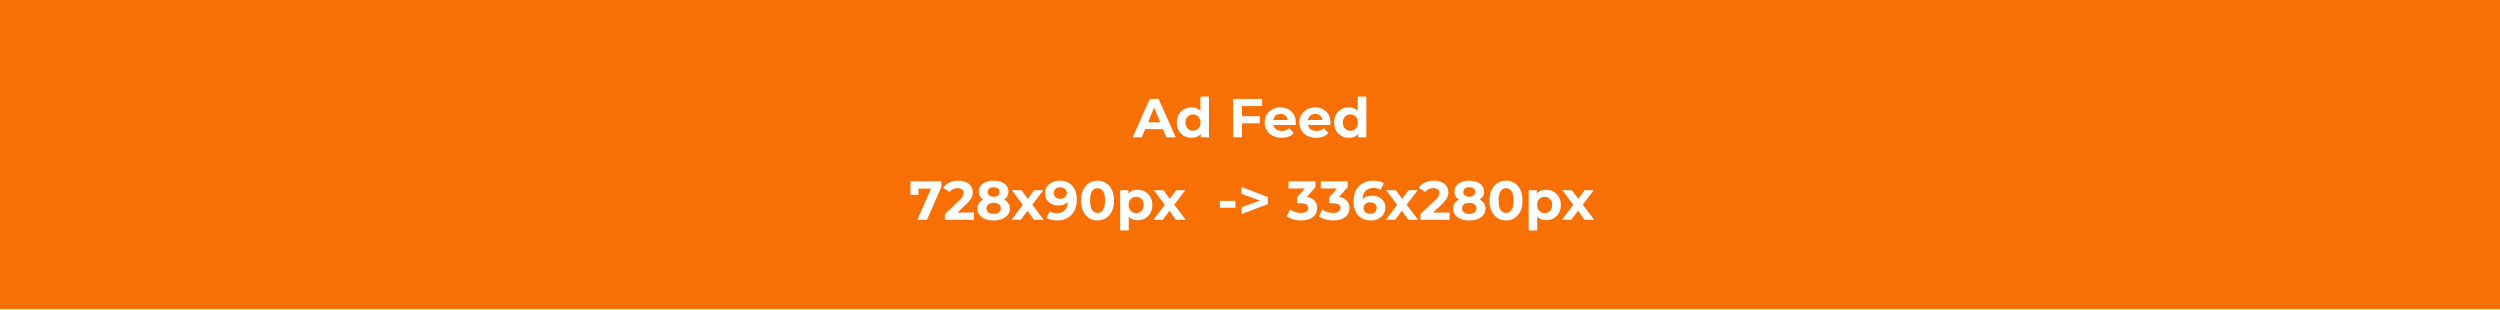
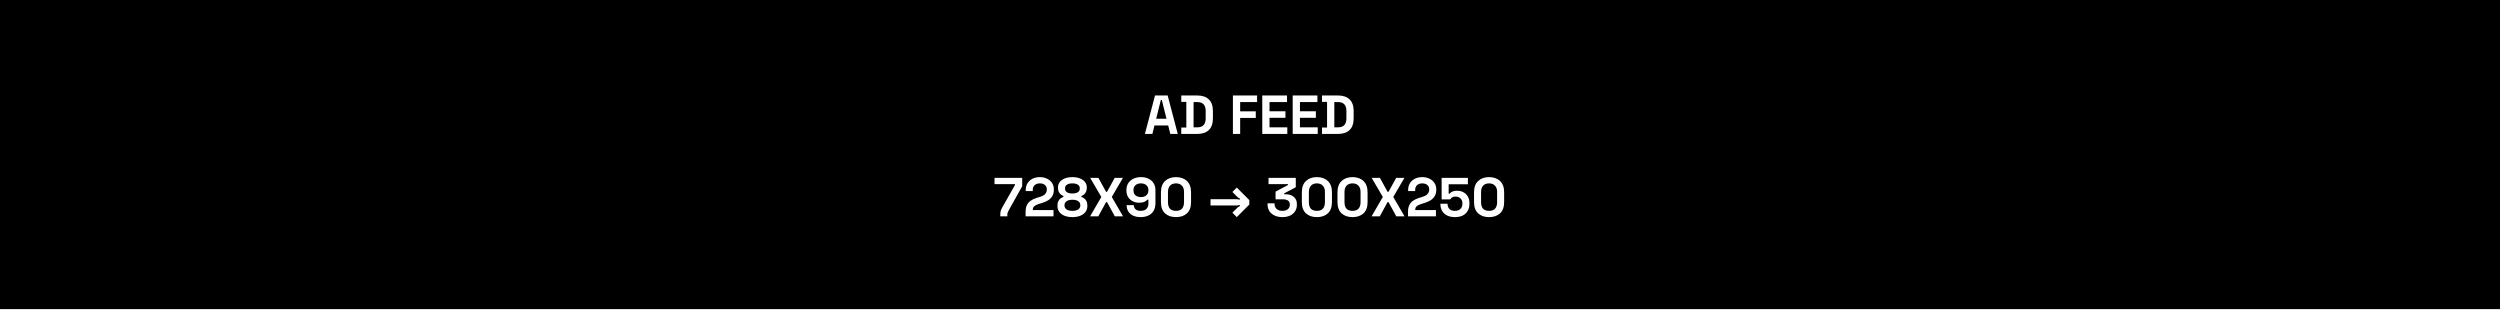
<svg xmlns="http://www.w3.org/2000/svg" width="728" height="90" viewBox="0 0 728 90" fill="none">
-   <g clip-path="url(#clip0_2601_15002)">
-     <path d="M728 0H0V90H728V0Z" fill="#F86F03" />
-     <path d="M329.825 40L334.817 28.8H337.377L342.385 40H339.665L335.569 30.112H336.593L332.481 40H329.825ZM332.321 37.6L333.009 35.632H338.769L339.473 37.6H332.321ZM346.989 40.128C346.178 40.128 345.447 39.947 344.797 39.584C344.146 39.211 343.629 38.693 343.245 38.032C342.871 37.371 342.685 36.592 342.685 35.696C342.685 34.789 342.871 34.005 343.245 33.344C343.629 32.683 344.146 32.171 344.797 31.808C345.447 31.445 346.178 31.264 346.989 31.264C347.714 31.264 348.349 31.424 348.893 31.744C349.437 32.064 349.858 32.549 350.157 33.2C350.455 33.851 350.605 34.683 350.605 35.696C350.605 36.699 350.461 37.531 350.173 38.192C349.885 38.843 349.469 39.328 348.925 39.648C348.391 39.968 347.746 40.128 346.989 40.128ZM347.421 38.08C347.826 38.08 348.194 37.984 348.525 37.792C348.855 37.6 349.117 37.328 349.309 36.976C349.511 36.613 349.613 36.187 349.613 35.696C349.613 35.195 349.511 34.768 349.309 34.416C349.117 34.064 348.855 33.792 348.525 33.6C348.194 33.408 347.826 33.312 347.421 33.312C347.005 33.312 346.631 33.408 346.301 33.6C345.97 33.792 345.703 34.064 345.501 34.416C345.309 34.768 345.213 35.195 345.213 35.696C345.213 36.187 345.309 36.613 345.501 36.976C345.703 37.328 345.97 37.6 346.301 37.792C346.631 37.984 347.005 38.08 347.421 38.08ZM349.677 40V38.24L349.725 35.68L349.565 33.136V28.128H352.061V40H349.677ZM361.478 33.84H366.854V35.92H361.478V33.84ZM361.67 40H359.078V28.8H367.542V30.88H361.67V40ZM373.19 40.128C372.208 40.128 371.344 39.936 370.598 39.552C369.862 39.168 369.291 38.645 368.886 37.984C368.48 37.312 368.278 36.549 368.278 35.696C368.278 34.832 368.475 34.069 368.87 33.408C369.275 32.736 369.824 32.213 370.518 31.84C371.211 31.456 371.995 31.264 372.87 31.264C373.712 31.264 374.47 31.445 375.142 31.808C375.824 32.16 376.363 32.672 376.758 33.344C377.152 34.005 377.35 34.8 377.35 35.728C377.35 35.824 377.344 35.936 377.334 36.064C377.323 36.181 377.312 36.293 377.302 36.4H370.31V34.944H375.99L375.03 35.376C375.03 34.928 374.939 34.539 374.758 34.208C374.576 33.877 374.326 33.621 374.006 33.44C373.686 33.248 373.312 33.152 372.886 33.152C372.459 33.152 372.08 33.248 371.75 33.44C371.43 33.621 371.179 33.883 370.998 34.224C370.816 34.555 370.726 34.949 370.726 35.408V35.792C370.726 36.261 370.827 36.677 371.03 37.04C371.243 37.392 371.536 37.664 371.91 37.856C372.294 38.037 372.742 38.128 373.254 38.128C373.712 38.128 374.112 38.059 374.454 37.92C374.806 37.781 375.126 37.573 375.414 37.296L376.742 38.736C376.347 39.184 375.851 39.531 375.254 39.776C374.656 40.011 373.968 40.128 373.19 40.128ZM383.283 40.128C382.302 40.128 381.438 39.936 380.691 39.552C379.955 39.168 379.385 38.645 378.979 37.984C378.574 37.312 378.371 36.549 378.371 35.696C378.371 34.832 378.569 34.069 378.963 33.408C379.369 32.736 379.918 32.213 380.611 31.84C381.305 31.456 382.089 31.264 382.963 31.264C383.806 31.264 384.563 31.445 385.235 31.808C385.918 32.16 386.457 32.672 386.851 33.344C387.246 34.005 387.443 34.8 387.443 35.728C387.443 35.824 387.438 35.936 387.427 36.064C387.417 36.181 387.406 36.293 387.395 36.4H380.403V34.944H386.083L385.123 35.376C385.123 34.928 385.033 34.539 384.851 34.208C384.67 33.877 384.419 33.621 384.099 33.44C383.779 33.248 383.406 33.152 382.979 33.152C382.553 33.152 382.174 33.248 381.843 33.44C381.523 33.621 381.273 33.883 381.091 34.224C380.91 34.555 380.819 34.949 380.819 35.408V35.792C380.819 36.261 380.921 36.677 381.123 37.04C381.337 37.392 381.63 37.664 382.003 37.856C382.387 38.037 382.835 38.128 383.347 38.128C383.806 38.128 384.206 38.059 384.547 37.92C384.899 37.781 385.219 37.573 385.507 37.296L386.835 38.736C386.441 39.184 385.945 39.531 385.347 39.776C384.75 40.011 384.062 40.128 383.283 40.128ZM392.801 40.128C391.99 40.128 391.26 39.947 390.609 39.584C389.958 39.211 389.441 38.693 389.057 38.032C388.684 37.371 388.497 36.592 388.497 35.696C388.497 34.789 388.684 34.005 389.057 33.344C389.441 32.683 389.958 32.171 390.609 31.808C391.26 31.445 391.99 31.264 392.801 31.264C393.526 31.264 394.161 31.424 394.705 31.744C395.249 32.064 395.67 32.549 395.969 33.2C396.268 33.851 396.417 34.683 396.417 35.696C396.417 36.699 396.273 37.531 395.985 38.192C395.697 38.843 395.281 39.328 394.737 39.648C394.204 39.968 393.558 40.128 392.801 40.128ZM393.233 38.08C393.638 38.08 394.006 37.984 394.337 37.792C394.668 37.6 394.929 37.328 395.121 36.976C395.324 36.613 395.425 36.187 395.425 35.696C395.425 35.195 395.324 34.768 395.121 34.416C394.929 34.064 394.668 33.792 394.337 33.6C394.006 33.408 393.638 33.312 393.233 33.312C392.817 33.312 392.444 33.408 392.113 33.6C391.782 33.792 391.516 34.064 391.313 34.416C391.121 34.768 391.025 35.195 391.025 35.696C391.025 36.187 391.121 36.613 391.313 36.976C391.516 37.328 391.782 37.6 392.113 37.792C392.444 37.984 392.817 38.08 393.233 38.08ZM395.489 40V38.24L395.537 35.68L395.377 33.136V28.128H397.873V40H395.489ZM267.127 64L271.639 53.792L272.311 54.912H266.279L267.431 53.696V56.736H265.127V52.8H274.103V54.48L269.943 64H267.127ZM275.161 64V62.32L279.481 58.24C279.822 57.931 280.073 57.653 280.233 57.408C280.393 57.163 280.499 56.939 280.553 56.736C280.617 56.533 280.649 56.347 280.649 56.176C280.649 55.728 280.494 55.387 280.185 55.152C279.886 54.907 279.443 54.784 278.857 54.784C278.387 54.784 277.95 54.875 277.545 55.056C277.15 55.237 276.814 55.52 276.537 55.904L274.649 54.688C275.075 54.048 275.673 53.541 276.441 53.168C277.209 52.795 278.094 52.608 279.097 52.608C279.929 52.608 280.654 52.747 281.273 53.024C281.902 53.291 282.387 53.669 282.729 54.16C283.081 54.651 283.257 55.237 283.257 55.92C283.257 56.283 283.209 56.645 283.113 57.008C283.027 57.36 282.846 57.733 282.569 58.128C282.302 58.523 281.907 58.965 281.385 59.456L277.801 62.832L277.305 61.888H283.625V64H275.161ZM289.334 64.192C288.396 64.192 287.574 64.053 286.87 63.776C286.166 63.488 285.617 63.088 285.222 62.576C284.828 62.053 284.63 61.445 284.63 60.752C284.63 60.059 284.822 59.472 285.206 58.992C285.601 58.501 286.15 58.133 286.854 57.888C287.558 57.632 288.385 57.504 289.334 57.504C290.294 57.504 291.126 57.632 291.83 57.888C292.545 58.133 293.094 58.501 293.478 58.992C293.873 59.472 294.07 60.059 294.07 60.752C294.07 61.445 293.873 62.053 293.478 62.576C293.084 63.088 292.529 63.488 291.814 63.776C291.11 64.053 290.284 64.192 289.334 64.192ZM289.334 62.288C289.985 62.288 290.497 62.144 290.87 61.856C291.254 61.568 291.446 61.173 291.446 60.672C291.446 60.171 291.254 59.781 290.87 59.504C290.497 59.216 289.985 59.072 289.334 59.072C288.694 59.072 288.188 59.216 287.814 59.504C287.441 59.781 287.254 60.171 287.254 60.672C287.254 61.173 287.441 61.568 287.814 61.856C288.188 62.144 288.694 62.288 289.334 62.288ZM289.334 58.816C288.47 58.816 287.713 58.699 287.062 58.464C286.422 58.229 285.921 57.888 285.558 57.44C285.206 56.981 285.03 56.437 285.03 55.808C285.03 55.147 285.212 54.581 285.574 54.112C285.937 53.632 286.444 53.264 287.094 53.008C287.745 52.741 288.492 52.608 289.334 52.608C290.198 52.608 290.95 52.741 291.59 53.008C292.241 53.264 292.748 53.632 293.11 54.112C293.484 54.581 293.67 55.147 293.67 55.808C293.67 56.437 293.489 56.981 293.126 57.44C292.774 57.888 292.273 58.229 291.622 58.464C290.972 58.699 290.209 58.816 289.334 58.816ZM289.334 57.296C289.878 57.296 290.305 57.173 290.614 56.928C290.934 56.683 291.094 56.347 291.094 55.92C291.094 55.472 290.929 55.125 290.598 54.88C290.278 54.635 289.857 54.512 289.334 54.512C288.822 54.512 288.406 54.635 288.086 54.88C287.766 55.125 287.606 55.472 287.606 55.92C287.606 56.347 287.761 56.683 288.07 56.928C288.38 57.173 288.801 57.296 289.334 57.296ZM294.541 64L298.397 58.944L298.349 60.32L294.653 55.392H297.453L299.789 58.608L298.733 58.64L301.149 55.392H303.805L300.093 60.272V58.928L303.933 64H301.101L298.653 60.576L299.693 60.72L297.261 64H294.541ZM308.552 52.608C309.587 52.608 310.478 52.821 311.224 53.248C311.971 53.675 312.547 54.299 312.952 55.12C313.358 55.931 313.56 56.944 313.56 58.16C313.56 59.451 313.315 60.544 312.824 61.44C312.344 62.336 311.678 63.019 310.824 63.488C309.971 63.957 308.979 64.192 307.848 64.192C307.262 64.192 306.696 64.128 306.152 64C305.608 63.872 305.139 63.68 304.744 63.424L305.704 61.52C306.014 61.733 306.344 61.883 306.696 61.968C307.048 62.043 307.416 62.08 307.8 62.08C308.76 62.08 309.523 61.787 310.088 61.2C310.664 60.613 310.952 59.744 310.952 58.592C310.952 58.4 310.947 58.187 310.936 57.952C310.926 57.717 310.899 57.483 310.856 57.248L311.56 57.92C311.379 58.336 311.123 58.688 310.792 58.976C310.462 59.253 310.078 59.467 309.64 59.616C309.203 59.755 308.712 59.824 308.168 59.824C307.454 59.824 306.803 59.68 306.216 59.392C305.64 59.104 305.176 58.699 304.824 58.176C304.483 57.653 304.312 57.04 304.312 56.336C304.312 55.568 304.499 54.907 304.872 54.352C305.256 53.797 305.768 53.371 306.408 53.072C307.059 52.763 307.774 52.608 308.552 52.608ZM308.712 54.544C308.339 54.544 308.014 54.613 307.736 54.752C307.459 54.88 307.24 55.072 307.08 55.328C306.92 55.573 306.84 55.867 306.84 56.208C306.84 56.72 307.011 57.131 307.352 57.44C307.704 57.739 308.168 57.888 308.744 57.888C309.118 57.888 309.448 57.819 309.736 57.68C310.035 57.531 310.264 57.328 310.424 57.072C310.584 56.816 310.664 56.528 310.664 56.208C310.664 55.888 310.584 55.605 310.424 55.36C310.275 55.104 310.056 54.907 309.768 54.768C309.48 54.619 309.128 54.544 308.712 54.544ZM319.604 64.192C318.686 64.192 317.865 63.968 317.14 63.52C316.414 63.061 315.844 62.4 315.428 61.536C315.012 60.672 314.804 59.627 314.804 58.4C314.804 57.173 315.012 56.128 315.428 55.264C315.844 54.4 316.414 53.744 317.14 53.296C317.865 52.837 318.686 52.608 319.604 52.608C320.532 52.608 321.353 52.837 322.068 53.296C322.793 53.744 323.364 54.4 323.78 55.264C324.196 56.128 324.404 57.173 324.404 58.4C324.404 59.627 324.196 60.672 323.78 61.536C323.364 62.4 322.793 63.061 322.068 63.52C321.353 63.968 320.532 64.192 319.604 64.192ZM319.604 62C320.041 62 320.42 61.877 320.74 61.632C321.07 61.387 321.326 60.997 321.508 60.464C321.7 59.931 321.796 59.243 321.796 58.4C321.796 57.557 321.7 56.869 321.508 56.336C321.326 55.803 321.07 55.413 320.74 55.168C320.42 54.923 320.041 54.8 319.604 54.8C319.177 54.8 318.798 54.923 318.468 55.168C318.148 55.413 317.892 55.803 317.7 56.336C317.518 56.869 317.428 57.557 317.428 58.4C317.428 59.243 317.518 59.931 317.7 60.464C317.892 60.997 318.148 61.387 318.468 61.632C318.798 61.877 319.177 62 319.604 62ZM331.279 64.128C330.554 64.128 329.919 63.968 329.375 63.648C328.831 63.328 328.404 62.843 328.095 62.192C327.796 61.531 327.647 60.699 327.647 59.696C327.647 58.683 327.791 57.851 328.079 57.2C328.367 56.549 328.783 56.064 329.327 55.744C329.871 55.424 330.522 55.264 331.279 55.264C332.09 55.264 332.815 55.451 333.455 55.824C334.106 56.187 334.618 56.699 334.991 57.36C335.375 58.021 335.567 58.8 335.567 59.696C335.567 60.603 335.375 61.387 334.991 62.048C334.618 62.709 334.106 63.221 333.455 63.584C332.815 63.947 332.09 64.128 331.279 64.128ZM326.191 67.104V55.392H328.575V57.152L328.527 59.712L328.687 62.256V67.104H326.191ZM330.847 62.08C331.263 62.08 331.631 61.984 331.951 61.792C332.282 61.6 332.543 61.328 332.735 60.976C332.938 60.613 333.039 60.187 333.039 59.696C333.039 59.195 332.938 58.768 332.735 58.416C332.543 58.064 332.282 57.792 331.951 57.6C331.631 57.408 331.263 57.312 330.847 57.312C330.431 57.312 330.058 57.408 329.727 57.6C329.396 57.792 329.135 58.064 328.943 58.416C328.751 58.768 328.655 59.195 328.655 59.696C328.655 60.187 328.751 60.613 328.943 60.976C329.135 61.328 329.396 61.6 329.727 61.792C330.058 61.984 330.431 62.08 330.847 62.08ZM335.884 64L339.74 58.944L339.692 60.32L335.996 55.392H338.796L341.132 58.608L340.076 58.64L342.492 55.392H345.148L341.436 60.272V58.928L345.276 64H342.444L339.996 60.576L341.036 60.72L338.604 64H335.884ZM355.23 60.496V58.496H359.758V60.496H355.23ZM361.562 62.336V60.336L368.426 57.84V58.96L361.562 56.464V54.464L369.178 57.36V59.44L361.562 62.336ZM378.936 64.192C378.157 64.192 377.384 64.091 376.616 63.888C375.848 63.675 375.197 63.376 374.664 62.992L375.672 61.008C376.098 61.317 376.594 61.563 377.16 61.744C377.725 61.925 378.296 62.016 378.872 62.016C379.522 62.016 380.034 61.888 380.408 61.632C380.781 61.376 380.968 61.024 380.968 60.576C380.968 60.149 380.802 59.813 380.472 59.568C380.141 59.323 379.608 59.2 378.872 59.2H377.688V57.488L380.808 53.952L381.096 54.88H375.224V52.8H383.064V54.48L379.96 58.016L378.648 57.264H379.4C380.776 57.264 381.816 57.573 382.52 58.192C383.224 58.811 383.576 59.605 383.576 60.576C383.576 61.205 383.41 61.797 383.08 62.352C382.749 62.896 382.242 63.339 381.56 63.68C380.877 64.021 380.002 64.192 378.936 64.192ZM388.326 64.192C387.548 64.192 386.774 64.091 386.006 63.888C385.238 63.675 384.588 63.376 384.054 62.992L385.062 61.008C385.489 61.317 385.985 61.563 386.55 61.744C387.116 61.925 387.686 62.016 388.262 62.016C388.913 62.016 389.425 61.888 389.798 61.632C390.172 61.376 390.358 61.024 390.358 60.576C390.358 60.149 390.193 59.813 389.862 59.568C389.532 59.323 388.998 59.2 388.262 59.2H387.078V57.488L390.198 53.952L390.486 54.88H384.614V52.8H392.454V54.48L389.35 58.016L388.038 57.264H388.79C390.166 57.264 391.206 57.573 391.91 58.192C392.614 58.811 392.966 59.605 392.966 60.576C392.966 61.205 392.801 61.797 392.47 62.352C392.14 62.896 391.633 63.339 390.95 63.68C390.268 64.021 389.393 64.192 388.326 64.192ZM399.171 64.192C398.147 64.192 397.256 63.979 396.499 63.552C395.752 63.125 395.176 62.501 394.771 61.68C394.366 60.859 394.163 59.845 394.163 58.64C394.163 57.349 394.403 56.256 394.883 55.36C395.374 54.464 396.046 53.781 396.899 53.312C397.763 52.843 398.755 52.608 399.875 52.608C400.472 52.608 401.043 52.672 401.587 52.8C402.131 52.928 402.6 53.12 402.995 53.376L402.035 55.28C401.726 55.067 401.395 54.923 401.043 54.848C400.691 54.763 400.323 54.72 399.939 54.72C398.968 54.72 398.2 55.013 397.635 55.6C397.07 56.187 396.787 57.056 396.787 58.208C396.787 58.4 396.787 58.613 396.787 58.848C396.798 59.083 396.83 59.317 396.883 59.552L396.163 58.88C396.366 58.464 396.627 58.117 396.947 57.84C397.267 57.552 397.646 57.339 398.083 57.2C398.531 57.051 399.022 56.976 399.555 56.976C400.28 56.976 400.931 57.12 401.507 57.408C402.083 57.696 402.542 58.101 402.883 58.624C403.235 59.147 403.411 59.76 403.411 60.464C403.411 61.221 403.219 61.883 402.835 62.448C402.462 63.003 401.955 63.435 401.315 63.744C400.686 64.043 399.971 64.192 399.171 64.192ZM399.027 62.256C399.39 62.256 399.71 62.192 399.987 62.064C400.275 61.925 400.499 61.728 400.659 61.472C400.819 61.216 400.899 60.923 400.899 60.592C400.899 60.08 400.723 59.675 400.371 59.376C400.03 59.067 399.571 58.912 398.995 58.912C398.611 58.912 398.275 58.987 397.987 59.136C397.699 59.275 397.47 59.472 397.299 59.728C397.139 59.973 397.059 60.261 397.059 60.592C397.059 60.912 397.139 61.2 397.299 61.456C397.459 61.701 397.683 61.899 397.971 62.048C398.259 62.187 398.611 62.256 399.027 62.256ZM403.556 64L407.412 58.944L407.364 60.32L403.668 55.392H406.468L408.804 58.608L407.748 58.64L410.164 55.392H412.82L409.108 60.272V58.928L412.948 64H410.116L407.668 60.576L408.708 60.72L406.276 64H403.556ZM413.661 64V62.32L417.981 58.24C418.322 57.931 418.573 57.653 418.733 57.408C418.893 57.163 418.999 56.939 419.053 56.736C419.117 56.533 419.149 56.347 419.149 56.176C419.149 55.728 418.994 55.387 418.685 55.152C418.386 54.907 417.943 54.784 417.357 54.784C416.887 54.784 416.45 54.875 416.045 55.056C415.65 55.237 415.314 55.52 415.037 55.904L413.149 54.688C413.575 54.048 414.173 53.541 414.941 53.168C415.709 52.795 416.594 52.608 417.597 52.608C418.429 52.608 419.154 52.747 419.773 53.024C420.402 53.291 420.887 53.669 421.229 54.16C421.581 54.651 421.757 55.237 421.757 55.92C421.757 56.283 421.709 56.645 421.613 57.008C421.527 57.36 421.346 57.733 421.069 58.128C420.802 58.523 420.407 58.965 419.885 59.456L416.301 62.832L415.805 61.888H422.125V64H413.661ZM427.834 64.192C426.896 64.192 426.074 64.053 425.37 63.776C424.666 63.488 424.117 63.088 423.722 62.576C423.328 62.053 423.13 61.445 423.13 60.752C423.13 60.059 423.322 59.472 423.706 58.992C424.101 58.501 424.65 58.133 425.354 57.888C426.058 57.632 426.885 57.504 427.834 57.504C428.794 57.504 429.626 57.632 430.33 57.888C431.045 58.133 431.594 58.501 431.978 58.992C432.373 59.472 432.57 60.059 432.57 60.752C432.57 61.445 432.373 62.053 431.978 62.576C431.584 63.088 431.029 63.488 430.314 63.776C429.61 64.053 428.784 64.192 427.834 64.192ZM427.834 62.288C428.485 62.288 428.997 62.144 429.37 61.856C429.754 61.568 429.946 61.173 429.946 60.672C429.946 60.171 429.754 59.781 429.37 59.504C428.997 59.216 428.485 59.072 427.834 59.072C427.194 59.072 426.688 59.216 426.314 59.504C425.941 59.781 425.754 60.171 425.754 60.672C425.754 61.173 425.941 61.568 426.314 61.856C426.688 62.144 427.194 62.288 427.834 62.288ZM427.834 58.816C426.97 58.816 426.213 58.699 425.562 58.464C424.922 58.229 424.421 57.888 424.058 57.44C423.706 56.981 423.53 56.437 423.53 55.808C423.53 55.147 423.712 54.581 424.074 54.112C424.437 53.632 424.944 53.264 425.594 53.008C426.245 52.741 426.992 52.608 427.834 52.608C428.698 52.608 429.45 52.741 430.09 53.008C430.741 53.264 431.248 53.632 431.61 54.112C431.984 54.581 432.17 55.147 432.17 55.808C432.17 56.437 431.989 56.981 431.626 57.44C431.274 57.888 430.773 58.229 430.122 58.464C429.472 58.699 428.709 58.816 427.834 58.816ZM427.834 57.296C428.378 57.296 428.805 57.173 429.114 56.928C429.434 56.683 429.594 56.347 429.594 55.92C429.594 55.472 429.429 55.125 429.098 54.88C428.778 54.635 428.357 54.512 427.834 54.512C427.322 54.512 426.906 54.635 426.586 54.88C426.266 55.125 426.106 55.472 426.106 55.92C426.106 56.347 426.261 56.683 426.57 56.928C426.88 57.173 427.301 57.296 427.834 57.296ZM438.557 64.192C437.639 64.192 436.818 63.968 436.093 63.52C435.367 63.061 434.797 62.4 434.381 61.536C433.965 60.672 433.757 59.627 433.757 58.4C433.757 57.173 433.965 56.128 434.381 55.264C434.797 54.4 435.367 53.744 436.093 53.296C436.818 52.837 437.639 52.608 438.557 52.608C439.485 52.608 440.306 52.837 441.021 53.296C441.746 53.744 442.317 54.4 442.733 55.264C443.149 56.128 443.357 57.173 443.357 58.4C443.357 59.627 443.149 60.672 442.733 61.536C442.317 62.4 441.746 63.061 441.021 63.52C440.306 63.968 439.485 64.192 438.557 64.192ZM438.557 62C438.994 62 439.373 61.877 439.693 61.632C440.023 61.387 440.279 60.997 440.461 60.464C440.653 59.931 440.749 59.243 440.749 58.4C440.749 57.557 440.653 56.869 440.461 56.336C440.279 55.803 440.023 55.413 439.693 55.168C439.373 54.923 438.994 54.8 438.557 54.8C438.13 54.8 437.751 54.923 437.421 55.168C437.101 55.413 436.845 55.803 436.653 56.336C436.471 56.869 436.381 57.557 436.381 58.4C436.381 59.243 436.471 59.931 436.653 60.464C436.845 60.997 437.101 61.387 437.421 61.632C437.751 61.877 438.13 62 438.557 62ZM450.232 64.128C449.507 64.128 448.872 63.968 448.328 63.648C447.784 63.328 447.358 62.843 447.048 62.192C446.75 61.531 446.6 60.699 446.6 59.696C446.6 58.683 446.744 57.851 447.032 57.2C447.32 56.549 447.736 56.064 448.28 55.744C448.824 55.424 449.475 55.264 450.232 55.264C451.043 55.264 451.768 55.451 452.408 55.824C453.059 56.187 453.571 56.699 453.944 57.36C454.328 58.021 454.52 58.8 454.52 59.696C454.52 60.603 454.328 61.387 453.944 62.048C453.571 62.709 453.059 63.221 452.408 63.584C451.768 63.947 451.043 64.128 450.232 64.128ZM445.144 67.104V55.392H447.528V57.152L447.48 59.712L447.64 62.256V67.104H445.144ZM449.8 62.08C450.216 62.08 450.584 61.984 450.904 61.792C451.235 61.6 451.496 61.328 451.688 60.976C451.891 60.613 451.992 60.187 451.992 59.696C451.992 59.195 451.891 58.768 451.688 58.416C451.496 58.064 451.235 57.792 450.904 57.6C450.584 57.408 450.216 57.312 449.8 57.312C449.384 57.312 449.011 57.408 448.68 57.6C448.35 57.792 448.088 58.064 447.896 58.416C447.704 58.768 447.608 59.195 447.608 59.696C447.608 60.187 447.704 60.613 447.896 60.976C448.088 61.328 448.35 61.6 448.68 61.792C449.011 61.984 449.384 62.08 449.8 62.08ZM454.837 64L458.693 58.944L458.645 60.32L454.949 55.392H457.749L460.085 58.608L459.029 58.64L461.445 55.392H464.101L460.389 60.272V58.928L464.229 64H461.397L458.949 60.576L459.989 60.72L457.557 64H454.837Z" fill="white" />
-   </g>
-   <defs>
-     <clipPath id="clip0_2601_15002">
-       <rect width="728" height="90" fill="white" />
-     </clipPath>
-   </defs>
+   <rect width="728" height="90" fill="black" />
+   <path d="M333.397 39L336.341 27.8H340.021L342.965 39H340.789L340.181 36.536H336.181L335.573 39H333.397ZM336.677 34.584H339.685L338.325 29.128H338.037L336.677 34.584ZM343.986 39V37.144H345.458V29.656H343.986V27.8H348.594C350.098 27.8 351.239 28.184 352.018 28.952C352.807 29.709 353.202 30.84 353.202 32.344V34.456C353.202 35.96 352.807 37.096 352.018 37.864C351.239 38.621 350.098 39 348.594 39H343.986ZM347.57 37.08H348.626C349.479 37.08 350.103 36.856 350.498 36.408C350.893 35.96 351.09 35.331 351.09 34.52V32.28C351.09 31.459 350.893 30.829 350.498 30.392C350.103 29.944 349.479 29.72 348.626 29.72H347.57V37.08ZM359.025 39V27.8H366.065V29.72H361.137V32.424H365.681V34.344H361.137V39H359.025ZM367.572 39V27.8H374.772V29.72H369.684V32.392H374.324V34.312H369.684V37.08H374.868V39H367.572ZM376.431 39V27.8H383.631V29.72H378.543V32.392H383.183V34.312H378.543V37.08H383.727V39H376.431ZM384.97 39V37.144H386.442V29.656H384.97V27.8H389.578C391.082 27.8 392.224 28.184 393.002 28.952C393.792 29.709 394.186 30.84 394.186 32.344V34.456C394.186 35.96 393.792 37.096 393.002 37.864C392.224 38.621 391.082 39 389.578 39H384.97ZM388.554 37.08H389.61C390.464 37.08 391.088 36.856 391.482 36.408C391.877 35.96 392.074 35.331 392.074 34.52V32.28C392.074 31.459 391.877 30.829 391.482 30.392C391.088 29.944 390.464 29.72 389.61 29.72H388.554V37.08ZM291.284 63V62.584C291.284 62.168 291.316 61.816 291.38 61.528C291.444 61.229 291.582 60.893 291.796 60.52L295.556 53.88V53.624H289.604V51.8H297.668V54.232L293.7 61.32C293.561 61.565 293.465 61.784 293.411 61.976C293.358 62.168 293.332 62.403 293.332 62.68V63H291.284ZM298.656 63V61.656C298.656 60.877 298.784 60.232 299.04 59.72C299.296 59.197 299.664 58.771 300.144 58.44C300.635 58.099 301.232 57.821 301.936 57.608L303.008 57.272C303.403 57.144 303.734 56.989 304 56.808C304.267 56.616 304.47 56.387 304.608 56.12C304.758 55.853 304.832 55.549 304.832 55.208V55.144C304.832 54.611 304.651 54.189 304.288 53.88C303.926 53.56 303.43 53.4 302.8 53.4C302.182 53.4 301.68 53.571 301.296 53.912C300.923 54.243 300.736 54.723 300.736 55.352V55.64H298.688V55.384C298.688 54.573 298.87 53.885 299.232 53.32C299.595 52.755 300.086 52.323 300.704 52.024C301.334 51.725 302.032 51.576 302.8 51.576C303.568 51.576 304.262 51.725 304.88 52.024C305.499 52.312 305.984 52.723 306.336 53.256C306.699 53.779 306.88 54.397 306.88 55.112V55.272C306.88 55.987 306.731 56.595 306.432 57.096C306.144 57.587 305.75 57.992 305.248 58.312C304.747 58.621 304.176 58.877 303.536 59.08L302.512 59.4C302.054 59.539 301.696 59.693 301.44 59.864C301.184 60.024 301.003 60.205 300.896 60.408C300.8 60.6 300.752 60.835 300.752 61.112V61.176H306.784V63H298.656ZM312.284 63.224C311.431 63.224 310.674 63.096 310.012 62.84C309.362 62.584 308.85 62.216 308.476 61.736C308.114 61.245 307.932 60.669 307.932 60.008V59.816C307.932 59.304 308.023 58.883 308.204 58.552C308.386 58.211 308.61 57.944 308.876 57.752C309.154 57.56 309.415 57.427 309.66 57.352V57.064C309.415 56.979 309.17 56.84 308.924 56.648C308.679 56.456 308.476 56.2 308.316 55.88C308.167 55.56 308.092 55.176 308.092 54.728V54.536C308.092 53.949 308.263 53.437 308.604 53C308.956 52.552 309.447 52.205 310.076 51.96C310.706 51.704 311.442 51.576 312.284 51.576C313.127 51.576 313.863 51.704 314.492 51.96C315.122 52.205 315.607 52.552 315.948 53C316.3 53.437 316.476 53.949 316.476 54.536V54.728C316.476 55.176 316.396 55.56 316.236 55.88C316.087 56.2 315.89 56.456 315.644 56.648C315.41 56.84 315.164 56.979 314.908 57.064V57.352C315.164 57.427 315.426 57.56 315.692 57.752C315.959 57.944 316.183 58.211 316.364 58.552C316.546 58.883 316.636 59.304 316.636 59.816V60.008C316.636 60.669 316.45 61.245 316.076 61.736C315.714 62.216 315.202 62.584 314.54 62.84C313.89 63.096 313.138 63.224 312.284 63.224ZM312.284 61.4C313.02 61.4 313.586 61.261 313.98 60.984C314.386 60.696 314.588 60.317 314.588 59.848V59.72C314.588 59.251 314.391 58.877 313.996 58.6C313.612 58.312 313.042 58.168 312.284 58.168C311.538 58.168 310.967 58.312 310.572 58.6C310.178 58.877 309.98 59.251 309.98 59.72V59.848C309.98 60.317 310.178 60.696 310.572 60.984C310.978 61.261 311.548 61.4 312.284 61.4ZM312.284 56.344C312.967 56.344 313.495 56.221 313.868 55.976C314.242 55.731 314.428 55.384 314.428 54.936V54.808C314.428 54.36 314.236 54.013 313.852 53.768C313.468 53.523 312.946 53.4 312.284 53.4C311.623 53.4 311.1 53.523 310.716 53.768C310.332 54.013 310.14 54.36 310.14 54.808V54.936C310.14 55.384 310.327 55.731 310.7 55.976C311.074 56.221 311.602 56.344 312.284 56.344ZM317.43 63L320.71 57.352L317.462 51.8H319.862L322.086 55.848H322.374L324.598 51.8H326.998L323.75 57.352L327.03 63H324.63L322.374 58.856H322.086L319.83 63H317.43ZM332.175 63.224C331.343 63.224 330.618 63.085 329.999 62.808C329.391 62.531 328.916 62.131 328.575 61.608C328.244 61.085 328.079 60.461 328.079 59.736H330.159C330.159 60.184 330.314 60.573 330.623 60.904C330.943 61.235 331.46 61.4 332.175 61.4C332.9 61.4 333.455 61.213 333.839 60.84C334.223 60.456 334.415 59.939 334.415 59.288V58.136H334.127C333.946 58.349 333.668 58.552 333.295 58.744C332.932 58.936 332.388 59.032 331.663 59.032C331.023 59.032 330.426 58.893 329.871 58.616C329.316 58.339 328.868 57.939 328.527 57.416C328.186 56.883 328.015 56.243 328.015 55.496V55.304C328.015 54.557 328.191 53.907 328.543 53.352C328.895 52.797 329.391 52.365 330.031 52.056C330.671 51.736 331.418 51.576 332.271 51.576C333.124 51.576 333.866 51.736 334.495 52.056C335.124 52.376 335.61 52.819 335.951 53.384C336.292 53.949 336.463 54.6 336.463 55.336V59.16C336.463 60.067 336.276 60.824 335.903 61.432C335.54 62.029 335.034 62.477 334.383 62.776C333.743 63.075 333.007 63.224 332.175 63.224ZM332.239 57.4C332.687 57.4 333.071 57.32 333.391 57.16C333.722 57 333.972 56.776 334.143 56.488C334.324 56.2 334.415 55.859 334.415 55.464V55.336C334.415 54.739 334.218 54.269 333.823 53.928C333.439 53.576 332.911 53.4 332.239 53.4C331.567 53.4 331.034 53.576 330.639 53.928C330.255 54.269 330.063 54.739 330.063 55.336V55.464C330.063 55.859 330.148 56.2 330.319 56.488C330.5 56.776 330.756 57 331.087 57.16C331.418 57.32 331.802 57.4 332.239 57.4ZM342.45 63.224C341.127 63.224 340.066 62.861 339.266 62.136C338.466 61.4 338.066 60.291 338.066 58.808V55.992C338.066 54.552 338.466 53.459 339.266 52.712C340.066 51.955 341.127 51.576 342.45 51.576C343.783 51.576 344.844 51.955 345.634 52.712C346.434 53.459 346.834 54.552 346.834 55.992V58.808C346.834 60.291 346.434 61.4 345.634 62.136C344.844 62.861 343.783 63.224 342.45 63.224ZM342.45 61.4C343.25 61.4 343.836 61.181 344.21 60.744C344.594 60.307 344.786 59.683 344.786 58.872V55.896C344.786 55.075 344.572 54.456 344.146 54.04C343.73 53.613 343.164 53.4 342.45 53.4C341.714 53.4 341.138 53.619 340.722 54.056C340.316 54.493 340.114 55.107 340.114 55.896V58.872C340.114 59.715 340.306 60.349 340.69 60.776C341.084 61.192 341.671 61.4 342.45 61.4ZM360.151 63.224L358.871 61.944L360.439 60.376L361.095 59.976L360.999 59.704L360.231 59.832H352.503V58.008H360.231L360.999 58.136L361.095 57.864L360.439 57.464L358.871 55.896L360.151 54.616L363.799 58.264V59.576L360.151 63.224ZM373.427 63.224C372.584 63.224 371.837 63.075 371.187 62.776C370.536 62.477 370.024 62.051 369.651 61.496C369.288 60.931 369.107 60.264 369.107 59.496V59.208H371.155V59.432C371.155 60.029 371.363 60.509 371.779 60.872C372.195 61.224 372.744 61.4 373.427 61.4C374.12 61.4 374.653 61.235 375.027 60.904C375.411 60.573 375.603 60.157 375.603 59.656V59.496C375.603 59.155 375.517 58.877 375.347 58.664C375.176 58.451 374.947 58.296 374.659 58.2C374.371 58.093 374.045 58.04 373.683 58.04H371.443V55.8L375.059 53.88V53.624H369.395V51.8H377.331V54.52L373.955 56.312V56.568H374.547C375.048 56.568 375.533 56.669 376.003 56.872C376.483 57.075 376.877 57.389 377.187 57.816C377.496 58.232 377.651 58.776 377.651 59.448V59.64C377.651 60.365 377.475 61 377.123 61.544C376.771 62.077 376.275 62.493 375.635 62.792C375.005 63.08 374.269 63.224 373.427 63.224ZM383.481 63.224C382.158 63.224 381.097 62.861 380.297 62.136C379.497 61.4 379.097 60.291 379.097 58.808V55.992C379.097 54.552 379.497 53.459 380.297 52.712C381.097 51.955 382.158 51.576 383.481 51.576C384.814 51.576 385.876 51.955 386.665 52.712C387.465 53.459 387.865 54.552 387.865 55.992V58.808C387.865 60.291 387.465 61.4 386.665 62.136C385.876 62.861 384.814 63.224 383.481 63.224ZM383.481 61.4C384.281 61.4 384.868 61.181 385.241 60.744C385.625 60.307 385.817 59.683 385.817 58.872V55.896C385.817 55.075 385.604 54.456 385.177 54.04C384.761 53.613 384.196 53.4 383.481 53.4C382.745 53.4 382.169 53.619 381.753 54.056C381.348 54.493 381.145 55.107 381.145 55.896V58.872C381.145 59.715 381.337 60.349 381.721 60.776C382.116 61.192 382.702 61.4 383.481 61.4ZM393.856 63.224C392.533 63.224 391.472 62.861 390.672 62.136C389.872 61.4 389.472 60.291 389.472 58.808V55.992C389.472 54.552 389.872 53.459 390.672 52.712C391.472 51.955 392.533 51.576 393.856 51.576C395.189 51.576 396.251 51.955 397.04 52.712C397.84 53.459 398.24 54.552 398.24 55.992V58.808C398.24 60.291 397.84 61.4 397.04 62.136C396.251 62.861 395.189 63.224 393.856 63.224ZM393.856 61.4C394.656 61.4 395.243 61.181 395.616 60.744C396 60.307 396.192 59.683 396.192 58.872V55.896C396.192 55.075 395.979 54.456 395.552 54.04C395.136 53.613 394.571 53.4 393.856 53.4C393.12 53.4 392.544 53.619 392.128 54.056C391.723 54.493 391.52 55.107 391.52 55.896V58.872C391.52 59.715 391.712 60.349 392.096 60.776C392.491 61.192 393.077 61.4 393.856 61.4ZM399.399 63L402.679 57.352L399.431 51.8H401.831L404.055 55.848H404.343L406.567 51.8H408.967L405.719 57.352L408.999 63H406.599L404.343 58.856H404.055L401.799 63H399.399ZM410.016 63V61.656C410.016 60.877 410.144 60.232 410.4 59.72C410.656 59.197 411.024 58.771 411.504 58.44C411.994 58.099 412.592 57.821 413.296 57.608L414.368 57.272C414.762 57.144 415.093 56.989 415.36 56.808C415.626 56.616 415.829 56.387 415.968 56.12C416.117 55.853 416.192 55.549 416.192 55.208V55.144C416.192 54.611 416.01 54.189 415.648 53.88C415.285 53.56 414.789 53.4 414.16 53.4C413.541 53.4 413.04 53.571 412.656 53.912C412.282 54.243 412.096 54.723 412.096 55.352V55.64H410.048V55.384C410.048 54.573 410.229 53.885 410.592 53.32C410.954 52.755 411.445 52.323 412.064 52.024C412.693 51.725 413.392 51.576 414.16 51.576C414.928 51.576 415.621 51.725 416.24 52.024C416.858 52.312 417.344 52.723 417.696 53.256C418.058 53.779 418.24 54.397 418.24 55.112V55.272C418.24 55.987 418.09 56.595 417.792 57.096C417.504 57.587 417.109 57.992 416.608 58.312C416.106 58.621 415.536 58.877 414.896 59.08L413.872 59.4C413.413 59.539 413.056 59.693 412.8 59.864C412.544 60.024 412.362 60.205 412.256 60.408C412.16 60.6 412.112 60.835 412.112 61.112V61.176H418.144V63H410.016ZM423.692 63.224C422.817 63.224 422.06 63.069 421.42 62.76C420.79 62.451 420.305 62.013 419.964 61.448C419.622 60.883 419.452 60.227 419.452 59.48V59.32H421.532V59.464C421.532 59.997 421.708 60.456 422.06 60.84C422.422 61.213 422.956 61.4 423.66 61.4C424.364 61.4 424.902 61.213 425.276 60.84C425.66 60.456 425.852 59.96 425.852 59.352V59.192C425.852 58.595 425.66 58.12 425.276 57.768C424.902 57.416 424.433 57.24 423.868 57.24C423.558 57.24 423.302 57.283 423.1 57.368C422.897 57.453 422.732 57.56 422.604 57.688C422.476 57.816 422.369 57.944 422.284 58.072H419.804V51.8H427.452V53.656H421.852V56.392H422.14C422.246 56.253 422.39 56.12 422.572 55.992C422.753 55.864 422.988 55.757 423.276 55.672C423.564 55.587 423.905 55.544 424.3 55.544C424.961 55.544 425.564 55.683 426.108 55.96C426.652 56.237 427.084 56.648 427.404 57.192C427.734 57.725 427.9 58.387 427.9 59.176V59.368C427.9 60.157 427.729 60.84 427.388 61.416C427.057 61.992 426.577 62.44 425.948 62.76C425.318 63.069 424.566 63.224 423.692 63.224ZM433.622 63.224C432.299 63.224 431.238 62.861 430.438 62.136C429.638 61.4 429.238 60.291 429.238 58.808V55.992C429.238 54.552 429.638 53.459 430.438 52.712C431.238 51.955 432.299 51.576 433.622 51.576C434.955 51.576 436.016 51.955 436.806 52.712C437.606 53.459 438.006 54.552 438.006 55.992V58.808C438.006 60.291 437.606 61.4 436.806 62.136C436.016 62.861 434.955 63.224 433.622 63.224ZM433.622 61.4C434.422 61.4 435.008 61.181 435.382 60.744C435.766 60.307 435.958 59.683 435.958 58.872V55.896C435.958 55.075 435.744 54.456 435.318 54.04C434.902 53.613 434.336 53.4 433.622 53.4C432.886 53.4 432.31 53.619 431.894 54.056C431.488 54.493 431.286 55.107 431.286 55.896V58.872C431.286 59.715 431.478 60.349 431.862 60.776C432.256 61.192 432.843 61.4 433.622 61.4Z" fill="white" />
</svg>
